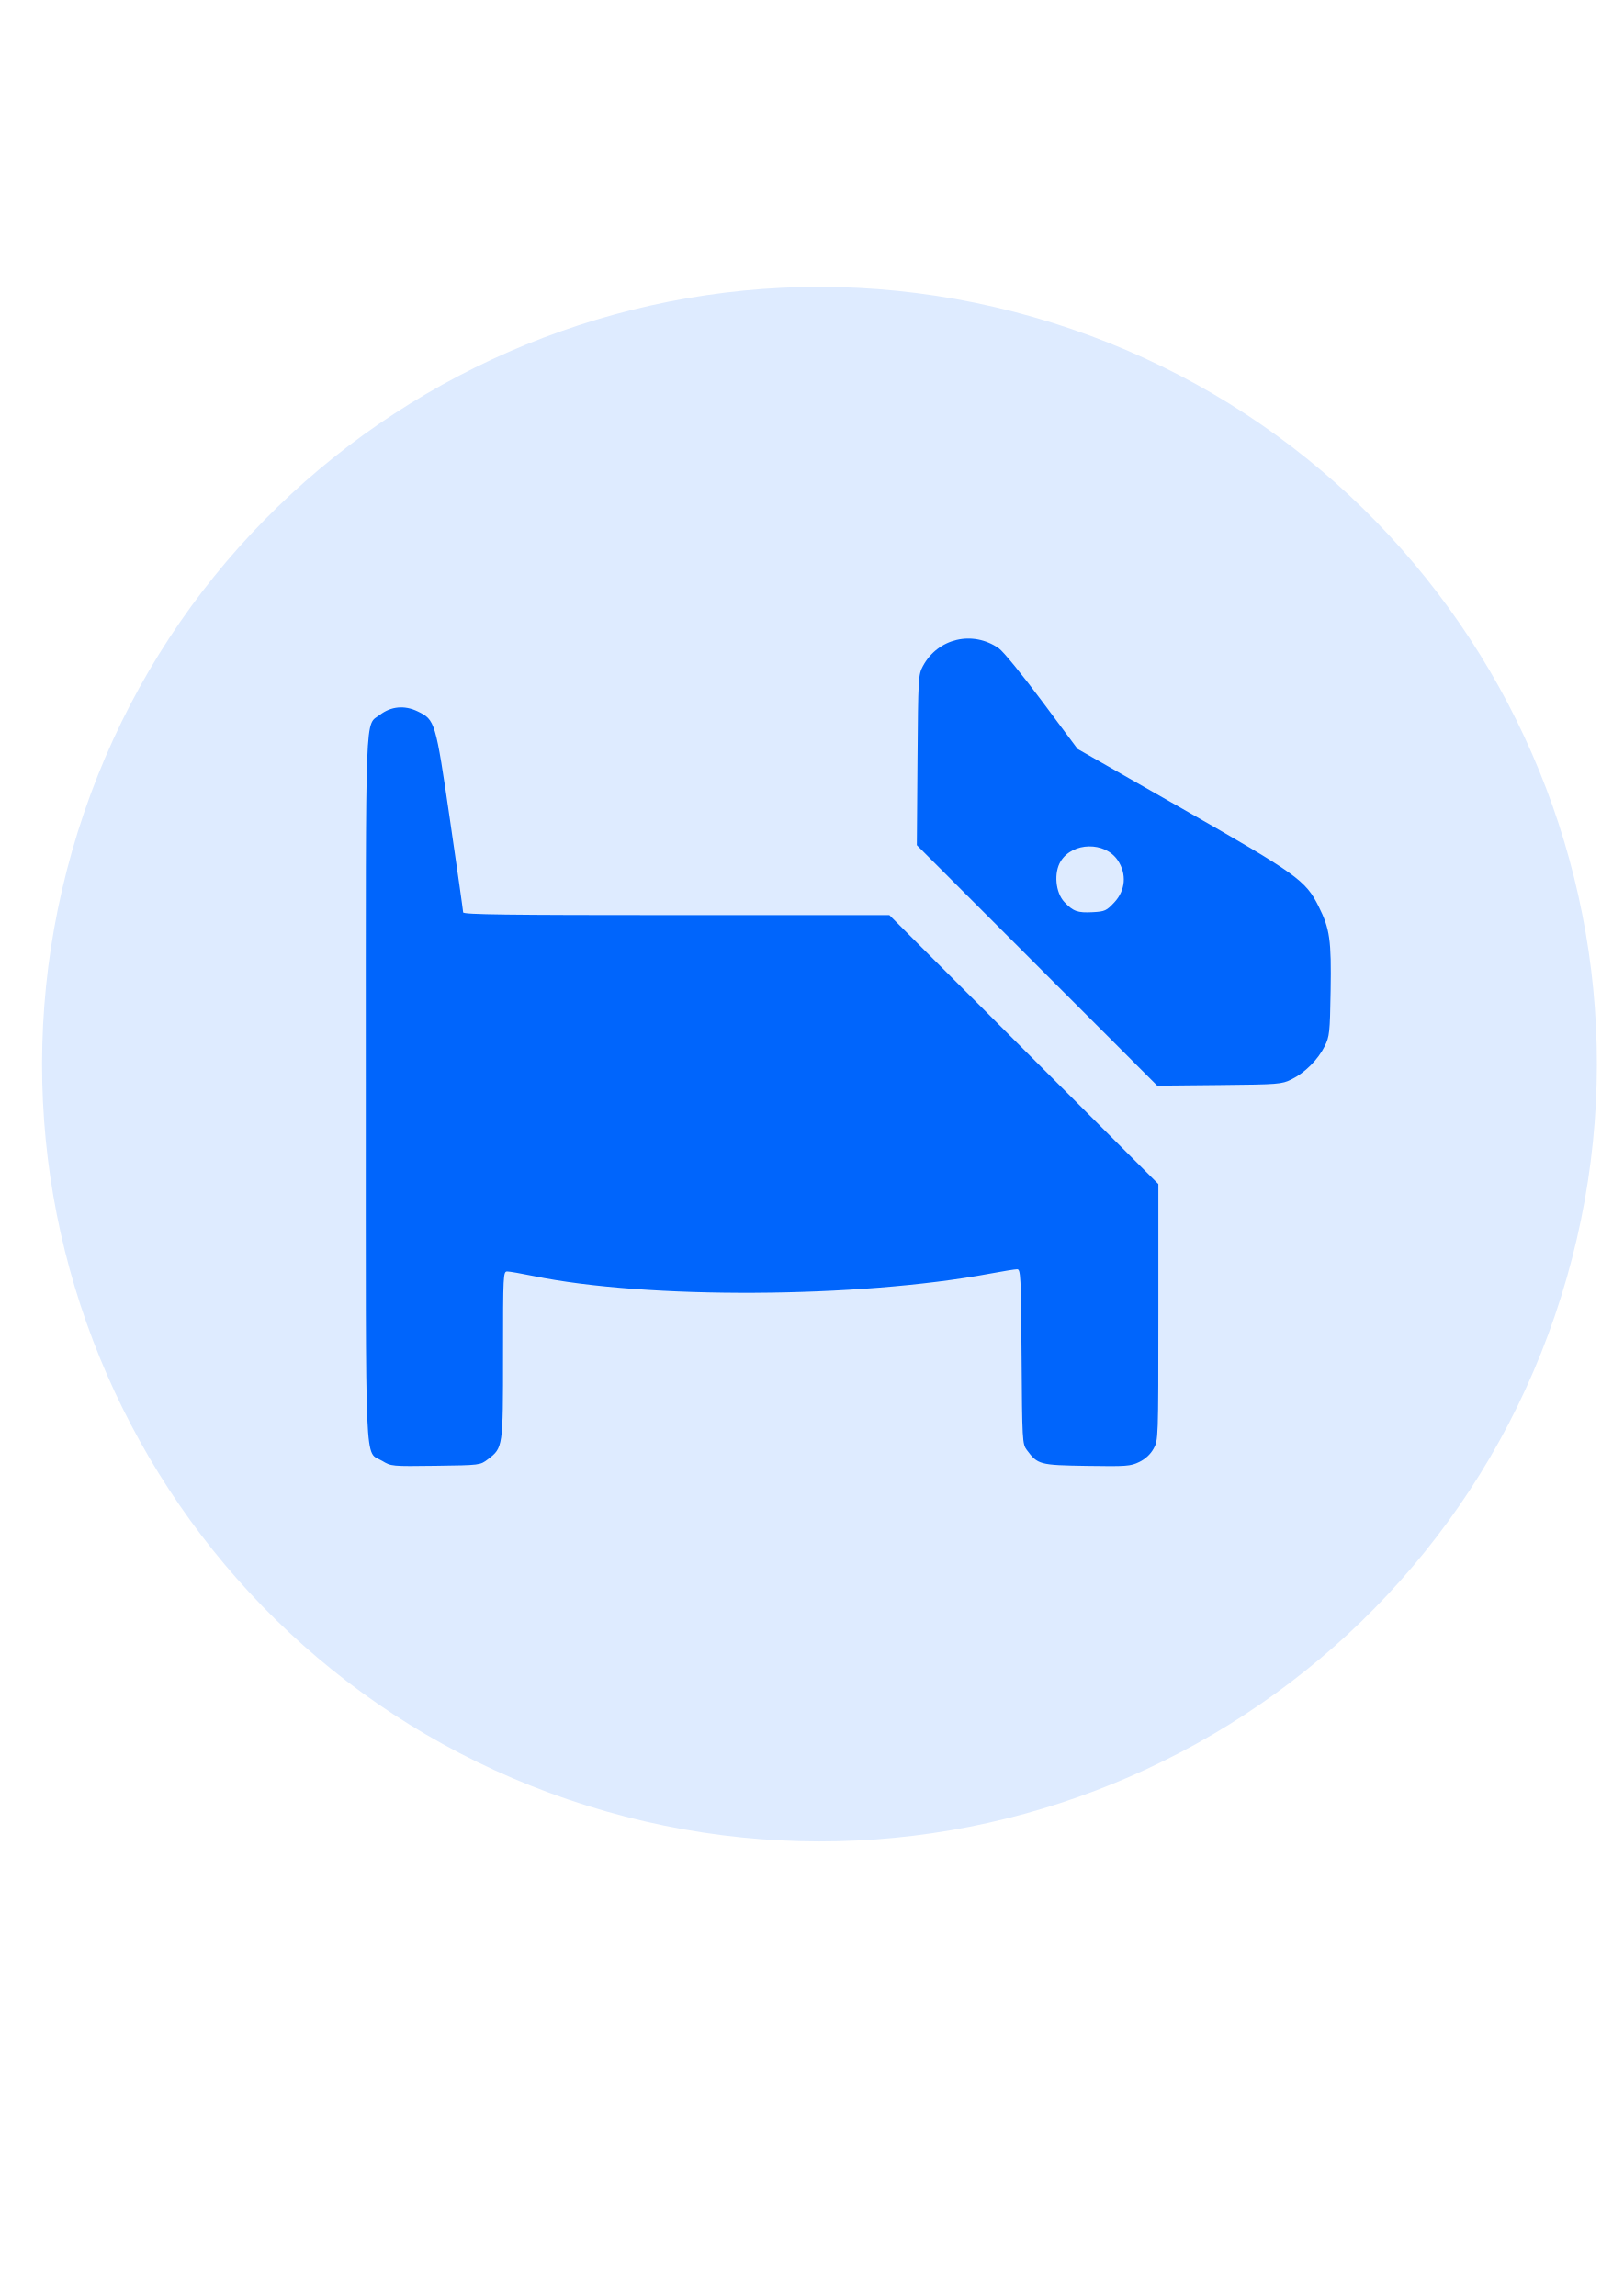
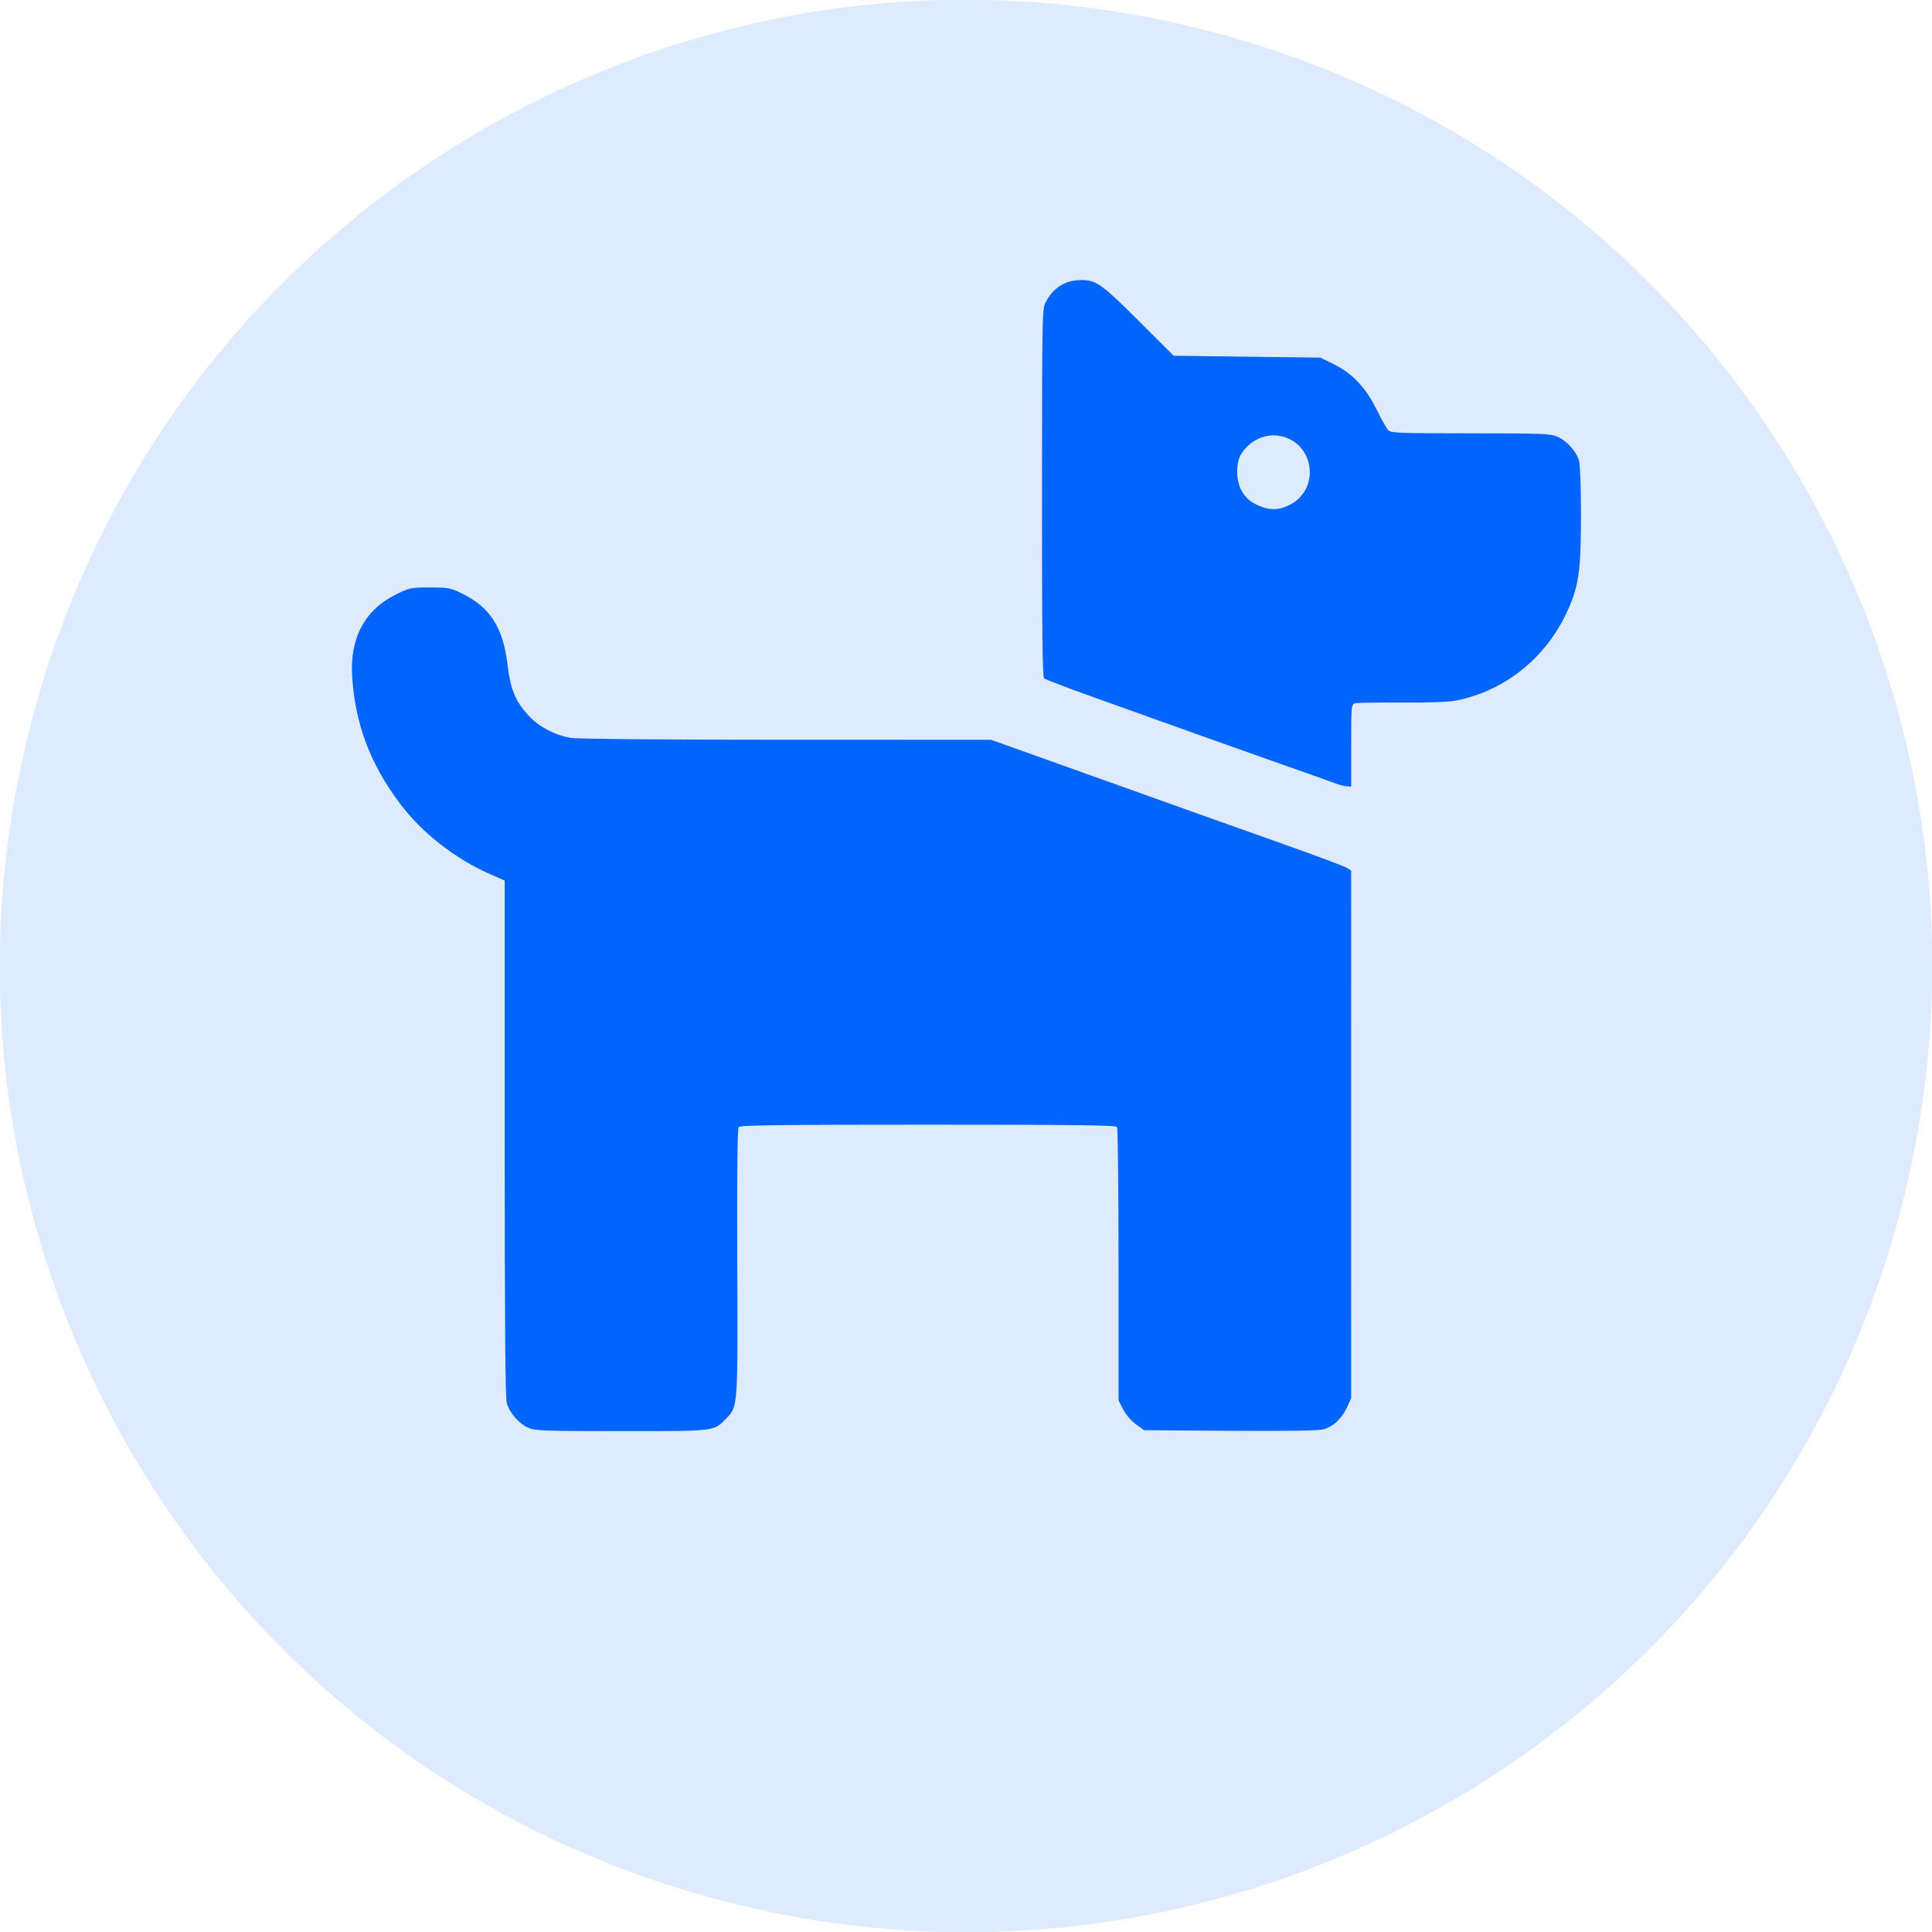
- <svg xmlns="http://www.w3.org/2000/svg" width="210mm" height="297mm" viewBox="0 0 210 297" version="1.1" id="svg8">
+ <svg xmlns="http://www.w3.org/2000/svg" width="201.042mm" height="201.042mm" viewBox="0 0 201.042 201.042" version="1.1" id="svg8">
  <defs id="defs2" />
-   <g id="layer1">
+   <g id="layer1" transform="translate(-5.465469,-37.13267)">
    <path style="opacity:1;vector-effect:none;fill:#deebff;fill-opacity:1;fill-rule:evenodd;stroke:none;stroke-width:0.206;stroke-linecap:butt;stroke-linejoin:miter;stroke-miterlimit:4;stroke-dasharray:none;stroke-dashoffset:0;stroke-opacity:1" id="path818" d="M 202.64,165.269 A 100.521,100.521 0 0 1 78.371,234.307 100.521,100.521 0 0 1 9.333,110.039 100.521,100.521 0 0 1 133.602,41 100.521,100.521 0 0 1 202.64,165.269 l -96.654,-27.615 z" />
-     <path style="fill:#0065fc;fill-opacity:1;stroke-width:0.286" d="m 49.418,188.966 c -2.294,-1.393 -2.111,2.804 -2.111,-48.239 0,-50.23 -0.132,-46.765 1.833,-48.264 1.442,-1.1 3.185,-1.26 4.866,-0.447 2.274,1.101 2.321,1.258 4.203,14.122 0.927,6.336 1.688,11.681 1.691,11.878 0.004,0.284 5.712,0.358 27.566,0.358 h 27.56 l 17.394,17.395 17.394,17.395 v 16.567 c 0,16.502 -0.003,16.572 -0.625,17.68 -0.405,0.72 -1.055,1.321 -1.844,1.703 -1.125,0.545 -1.646,0.583 -6.799,0.501 -6.109,-0.097 -6.328,-0.155 -7.751,-2.06 -0.569,-0.762 -0.593,-1.19 -0.671,-12.08 -0.075,-10.446 -0.118,-11.289 -0.573,-11.289 -0.27,2.5e-4 -1.845,0.253 -3.498,0.562 -17.039,3.184 -44.45,3.326 -59.087,0.306 -1.553,-0.32 -3.067,-0.582 -3.364,-0.582 -0.521,0 -0.541,0.4 -0.541,10.766 0,11.998 -0.005,12.032 -1.95,13.517 -1.01,0.771 -1.011,0.771 -6.76,0.849 -5.696,0.077 -5.761,0.071 -6.932,-0.64 z m 84.706,-64.083 -15.546,-15.556 0.085,-11.01 c 0.082,-10.641 0.105,-11.048 0.701,-12.155 1.938,-3.601 6.425,-4.656 9.81,-2.307 0.569,0.395 3.072,3.46 5.608,6.867 l 4.581,6.154 13.436,7.67 c 14.965,8.544 16.056,9.325 17.745,12.701 1.455,2.908 1.659,4.347 1.551,10.936 -0.088,5.399 -0.141,5.887 -0.767,7.151 -0.856,1.729 -2.562,3.436 -4.279,4.281 -1.294,0.637 -1.645,0.665 -9.362,0.742 l -8.017,0.08 z m 10.003,-8.165 c 1.448,-1.553 1.62,-3.668 0.439,-5.429 -1.644,-2.453 -5.833,-2.387 -7.38,0.117 -0.914,1.479 -0.682,4.057 0.477,5.281 1.146,1.211 1.709,1.411 3.673,1.306 1.559,-0.083 1.77,-0.18 2.792,-1.275 z" id="path4658" />
+     <g id="g827" transform="matrix(0.7349152,0,0,0.7349152,651.1624,29.0417)" style="fill:#0065fc;fill-opacity:1">
+       <path style="fill:#0065fc;fill-opacity:1;stroke-width:0.265" d="m -803.85,213.148 c -1.292,-0.587 -2.572,-2.065 -2.987,-3.447 -0.22,-0.734 -0.302,-10.925 -0.302,-37.508 v -36.5 l -2.012,-0.884 c -5.016,-2.204 -9.684,-5.853 -12.818,-10.021 -4.203,-5.588 -6.329,-11.226 -6.765,-17.939 -0.357,-5.492 1.762,-9.476 6.207,-11.671 1.928,-0.953 2.101,-0.988 4.797,-0.988 2.631,0 2.902,0.052 4.576,0.876 3.955,1.947 5.759,4.755 6.406,9.971 0.45,3.625 1.081,5.181 2.945,7.254 1.421,1.58 3.783,2.828 6.056,3.2 0.969,0.158 12.861,0.26 30.52,0.261 l 28.932,0.002 3.347,1.19 c 1.841,0.654 6.026,2.15 9.3,3.323 12.587,4.509 21.069,7.535 28.972,10.335 4.511,1.598 8.47,3.081 8.797,3.296 l 0.595,0.39 -0.003,37.366 -0.003,37.366 -0.621,1.334 c -0.72,1.546 -1.896,2.633 -3.288,3.039 -0.659,0.192 -4.982,0.26 -13.191,0.205 l -12.211,-0.081 -1.15,-0.831 c -0.67,-0.484 -1.427,-1.365 -1.812,-2.11 l -0.661,-1.279 v -19.189 c 0,-10.554 -0.096,-19.338 -0.214,-19.52 -0.169,-0.261 -5.813,-0.331 -26.757,-0.331 -20.914,0 -26.6,0.07 -26.812,0.331 -0.179,0.219 -0.246,6.662 -0.199,19.116 0.078,20.849 0.108,20.433 -1.621,22.213 -1.716,1.767 -1.416,1.732 -14.833,1.726 -11.211,-0.005 -12.193,-0.042 -13.19,-0.495 z m 114.451,-91.173 c -0.509,-0.195 -4.141,-1.487 -8.07,-2.87 -7.012,-2.469 -16.55,-5.871 -27.465,-9.797 -3.027,-1.089 -5.647,-2.098 -5.821,-2.243 -0.242,-0.201 -0.314,-6.394 -0.306,-26.281 0.011,-25.957 0.012,-26.02 0.57,-27.076 1.051,-1.99 2.772,-3.043 4.976,-3.043 2.135,0 2.91,0.549 8.138,5.765 l 4.963,4.951 10.389,0.132 10.389,0.132 1.846,0.907 c 2.638,1.297 4.533,3.288 6.081,6.387 0.685,1.372 1.43,2.704 1.655,2.958 0.377,0.427 1.282,0.463 11.679,0.469 10.329,0.005 11.358,0.046 12.331,0.488 1.334,0.606 2.663,2.101 3.025,3.402 0.161,0.578 0.277,3.843 0.276,7.746 -0.002,8.13 -0.339,10.282 -2.214,14.135 -3.071,6.314 -8.88,10.817 -15.591,12.087 -1.01,0.191 -3.95,0.291 -7.67,0.26 -3.318,-0.028 -6.265,0.024 -6.548,0.114 -0.491,0.156 -0.516,0.445 -0.516,5.967 v 5.803 l -0.595,-0.019 c -0.327,-0.01 -1.012,-0.179 -1.521,-0.374 z m -6.128,-39.749 c 3.439,-2.136 3.086,-7.425 -0.607,-9.103 -1.947,-0.885 -4.188,-0.483 -5.789,1.038 -1.12,1.064 -1.498,1.978 -1.498,3.624 0,2.109 0.887,3.722 2.513,4.569 1.974,1.029 3.58,0.991 5.382,-0.128 z" id="path841" />
+     </g>
  </g>
</svg>
